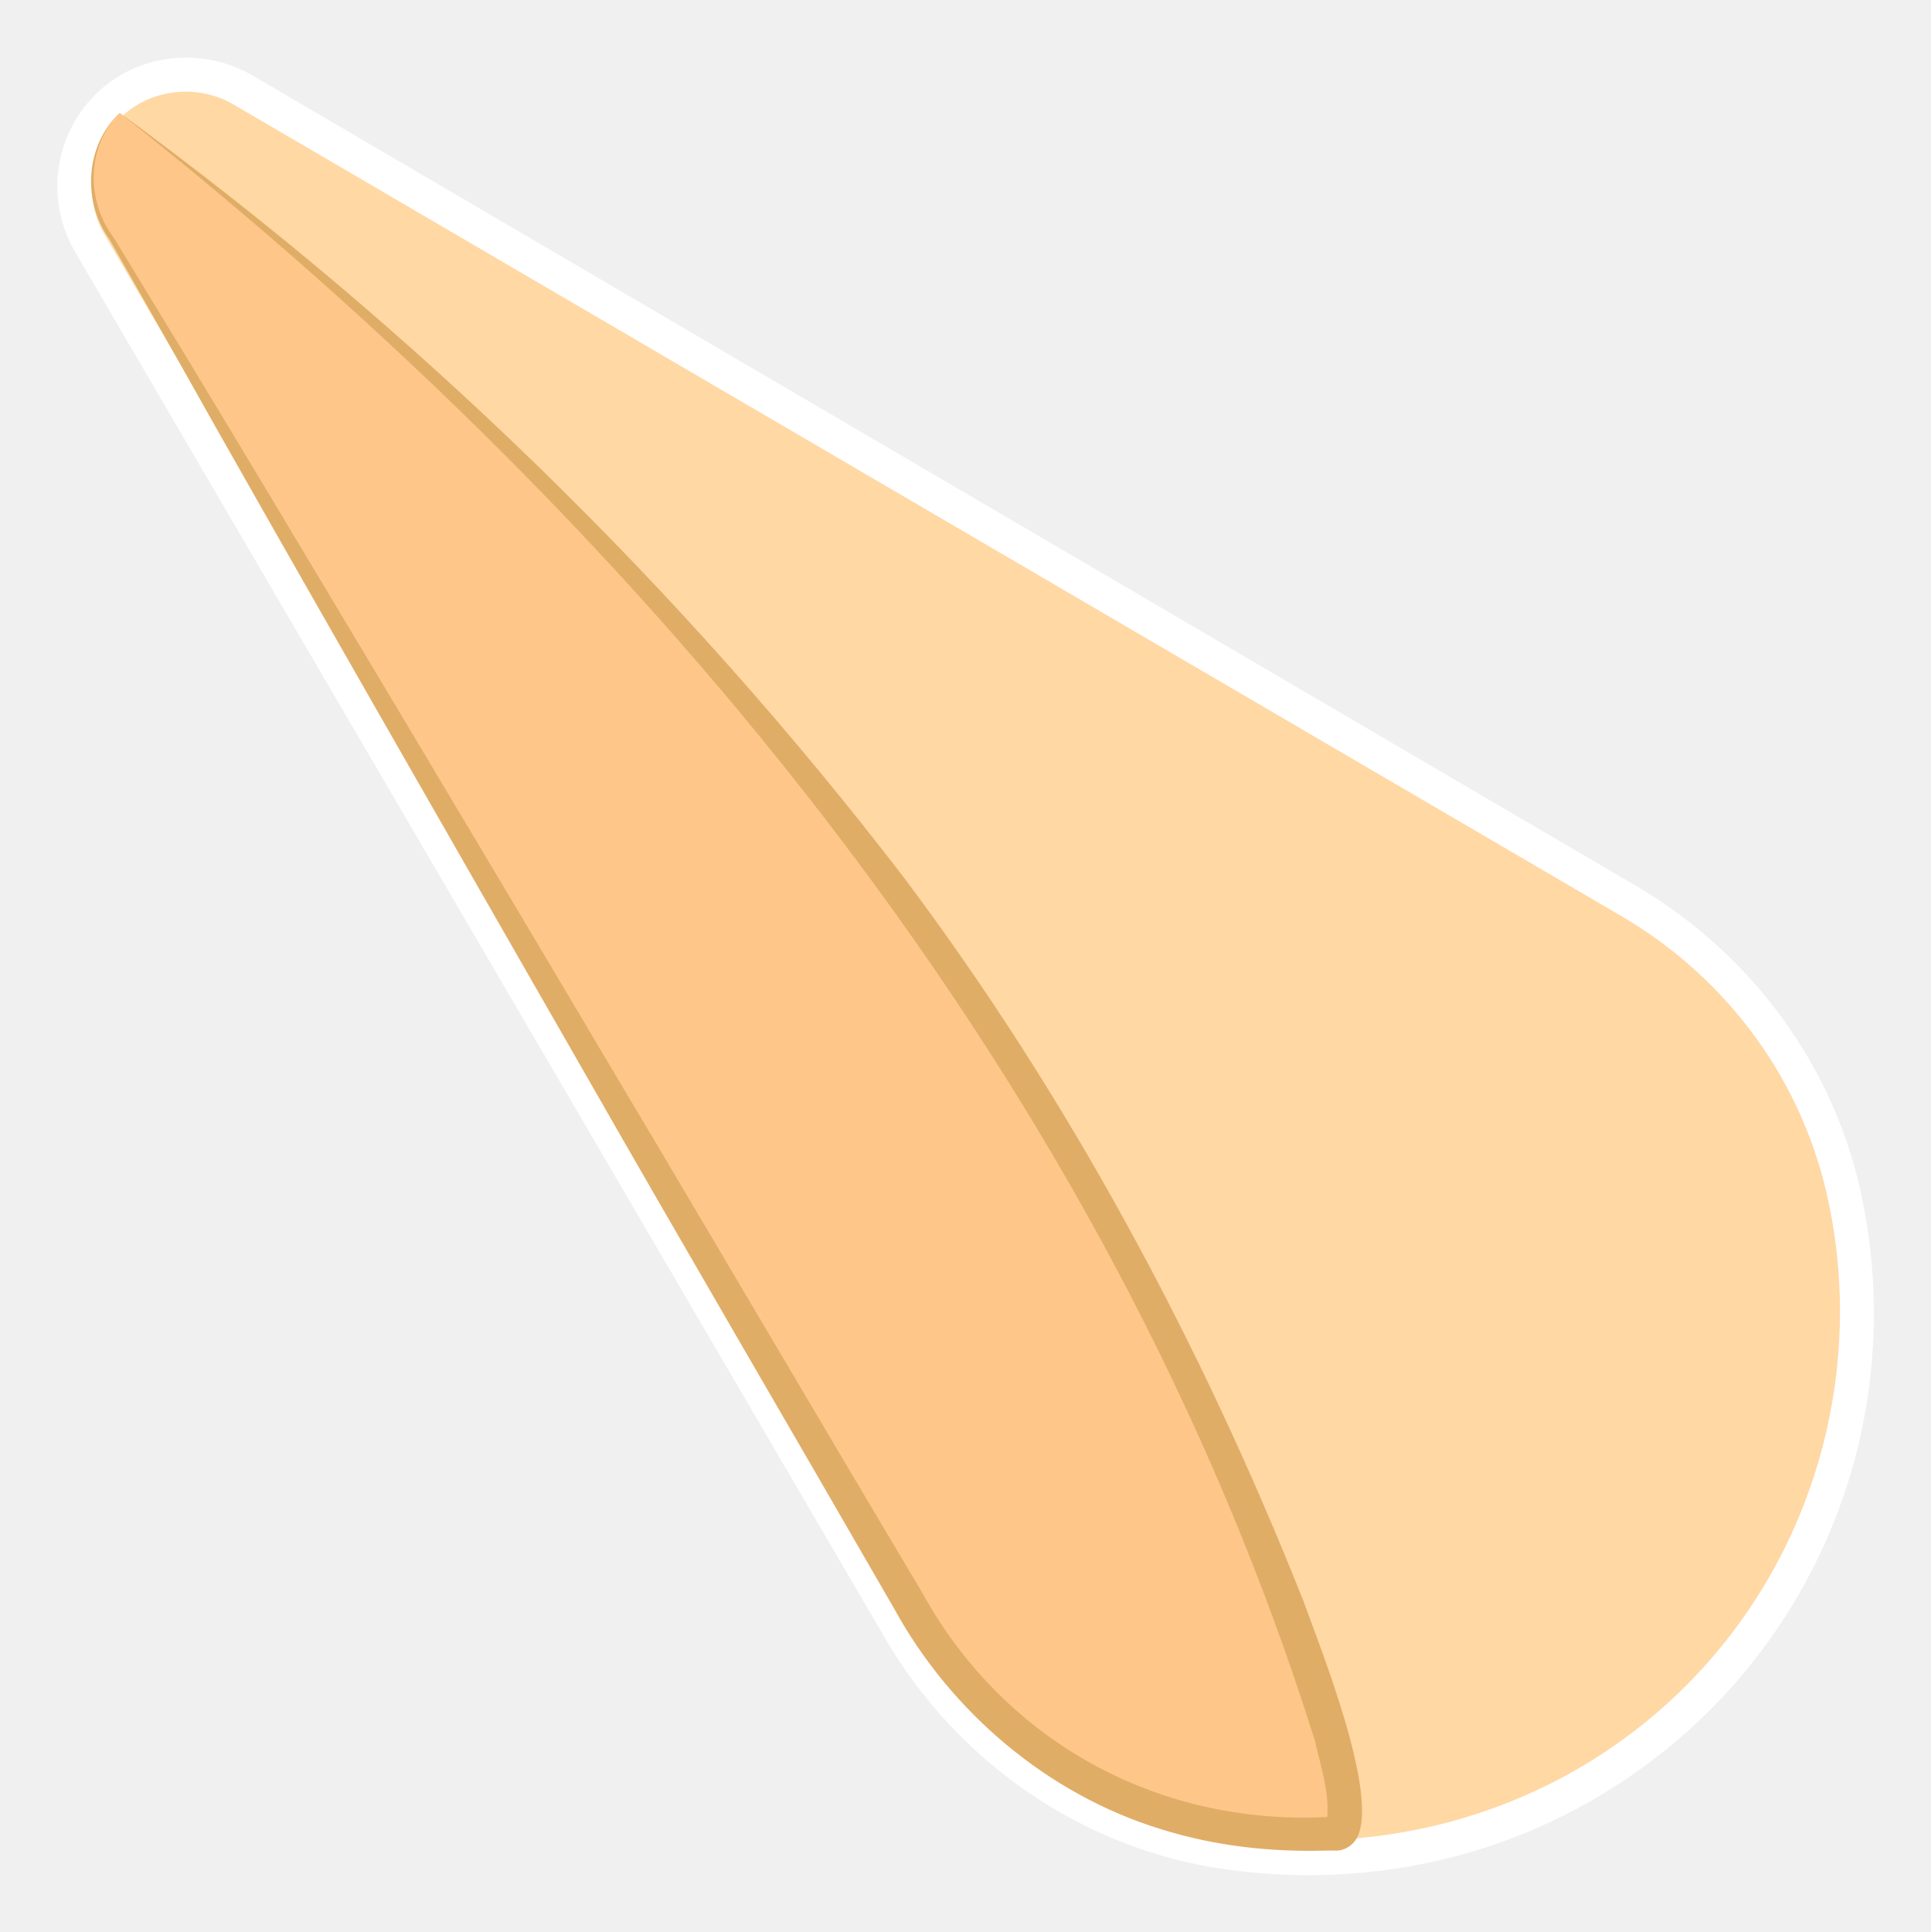
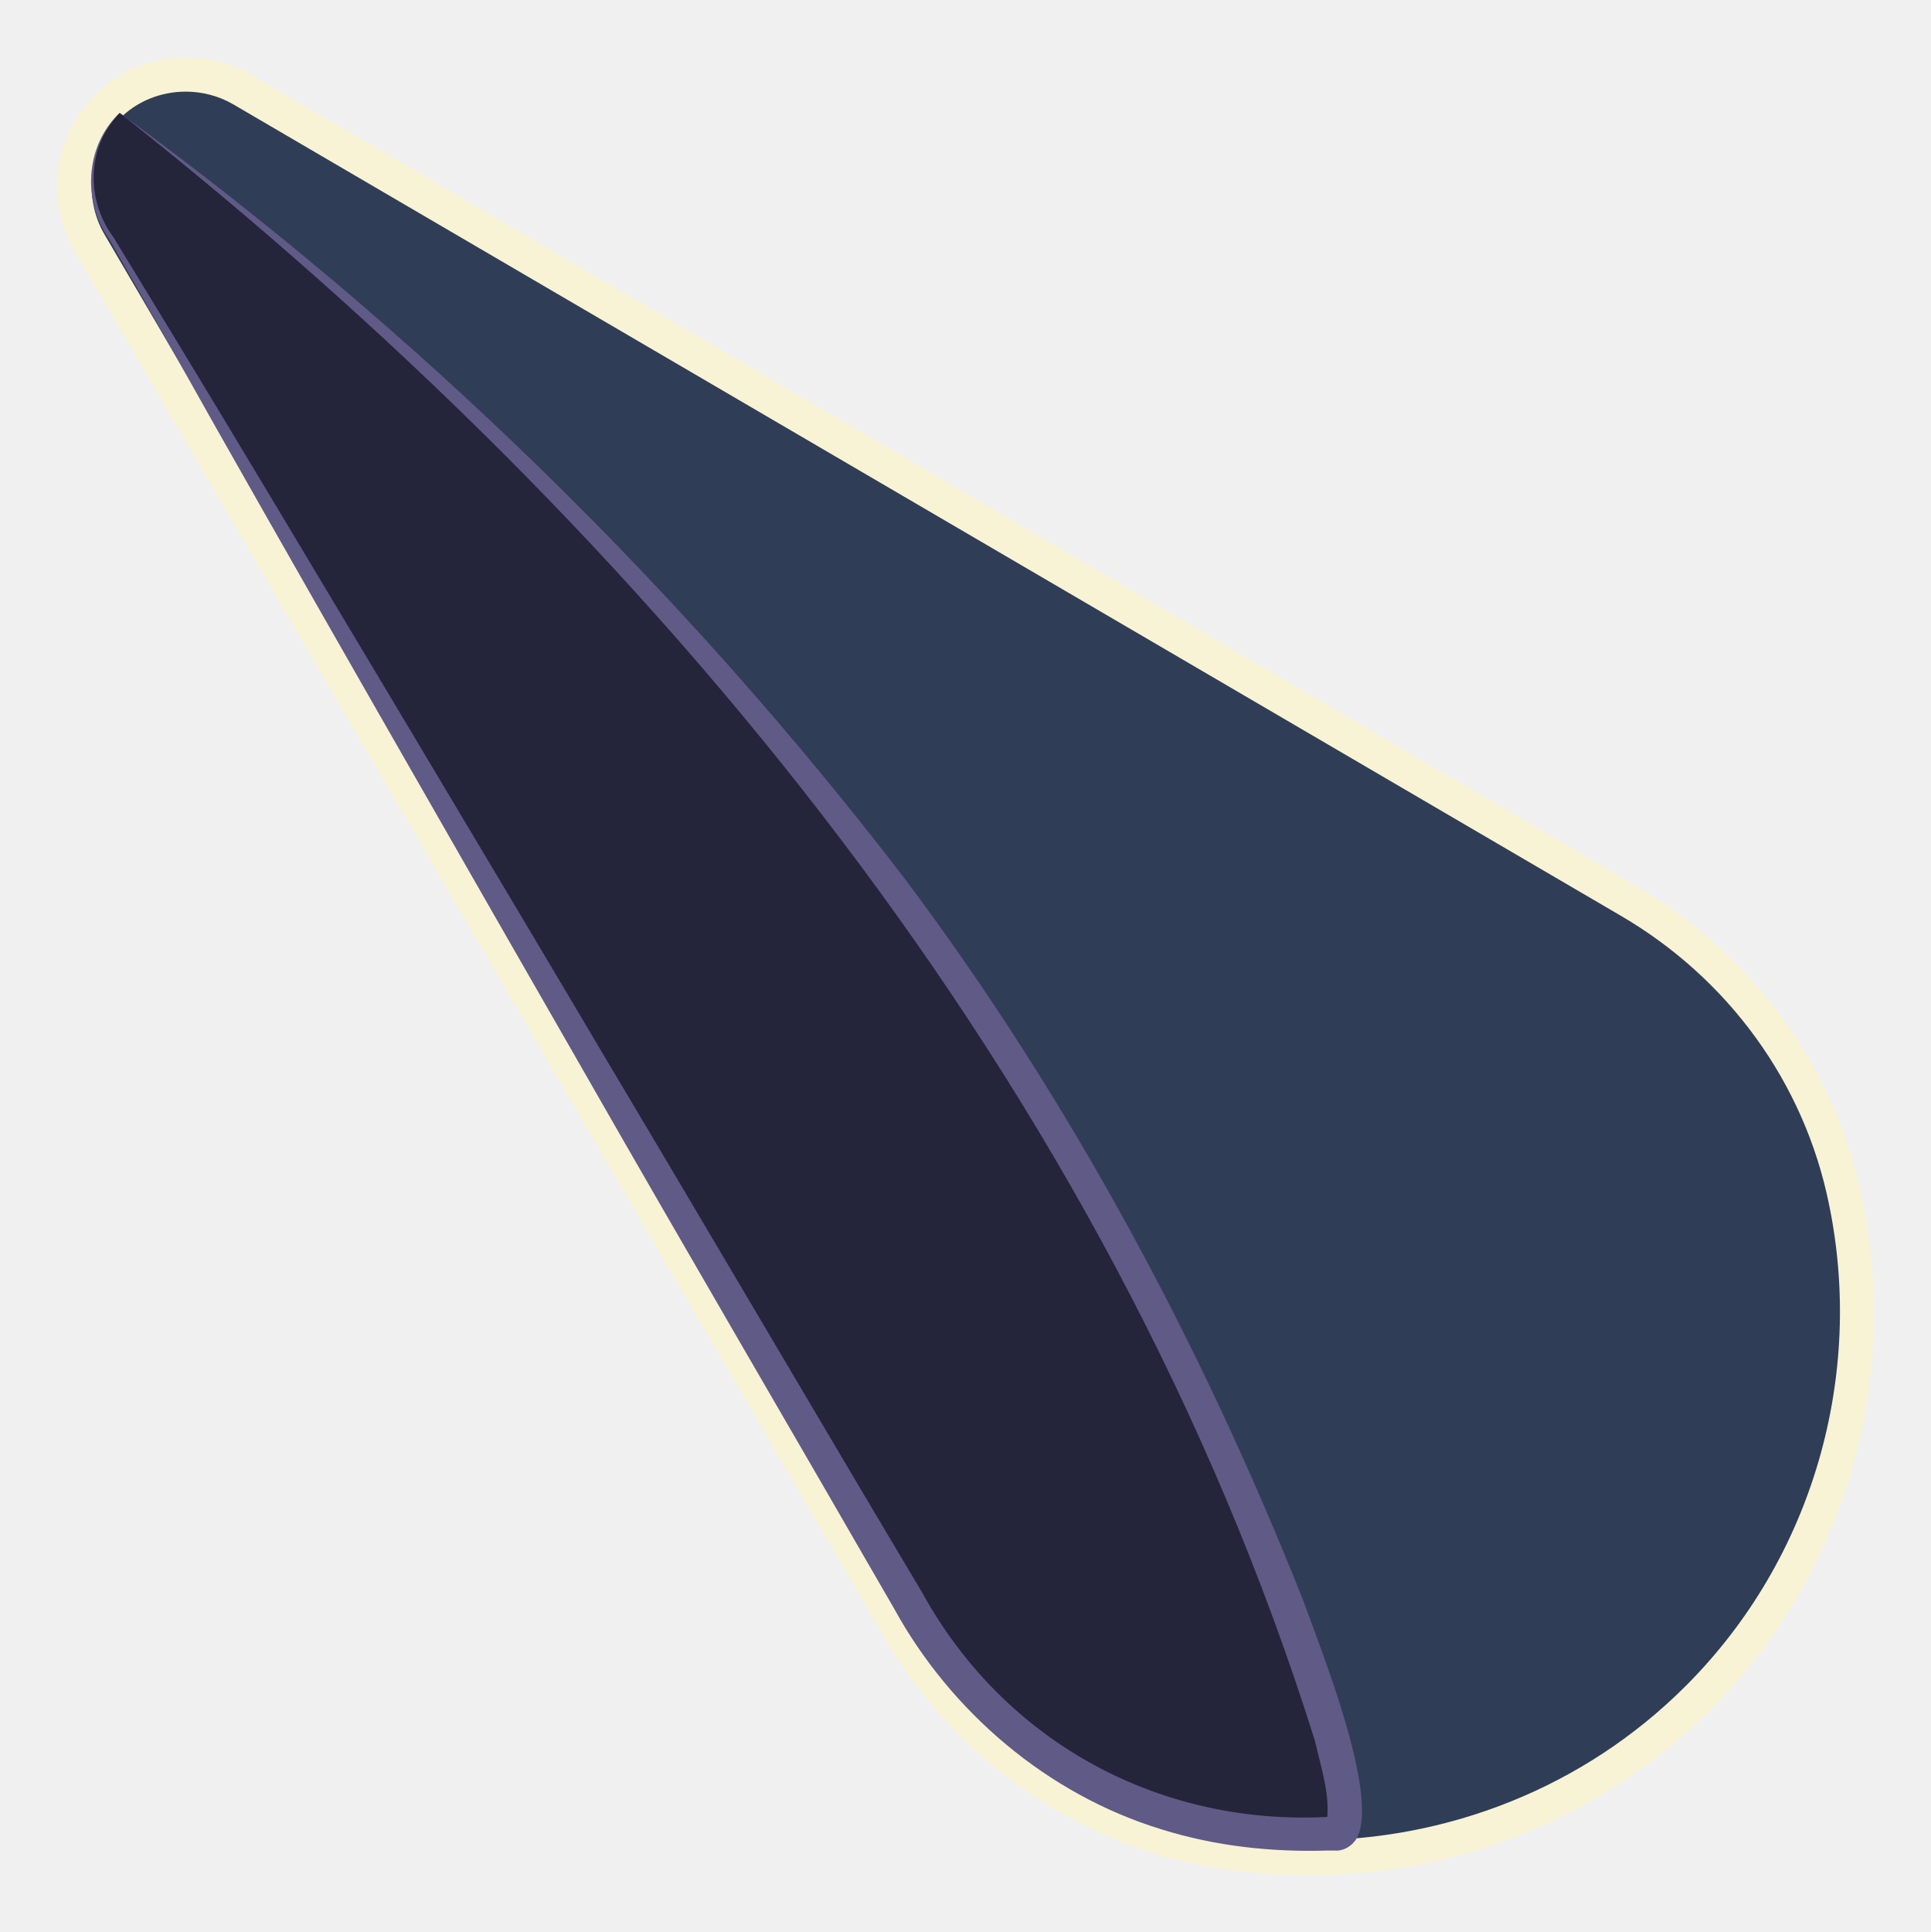
<svg xmlns="http://www.w3.org/2000/svg" version="1.1" id="Layer_1" x="0px" y="0px" viewBox="0 0 227.6 227.7" style="enable-background:new 0 0 227.6 227.7;" xml:space="preserve">
  <style type="text/css">
- 	.st0{fill:#FFD8A4;}
- 	.st1{fill:#FFFFFF;}
- 	.st2{fill:#FFC68A;}
- 	.st3{fill:#E0AD67;}
+ 	.st0{fill:#303D57;}
+ 	.st1{fill:#F8F3D4;}
+ 	.st2{fill:#24243B;}
+ 	.st3{fill:#5F5A86;}
</style>
  <g id="a">
</g>
  <g id="b">
</g>
  <g>
-     <path class="st0" d="M154.2,219c-4.1,0-8.3-0.4-12.4-1.2c-14.9-3-27.9-12.3-35.7-25.7L10.6,28.6c-3-5.1-2.1-11.6,2-15.9   c2.5-2.5,5.8-3.9,9.4-3.9c2.3,0,4.6,0.6,6.6,1.8L192,106.2c13.3,7.8,22.6,20.7,25.6,35.5c4.4,21.3-2.2,43.2-17.5,58.5   C187.9,212.3,171.6,219,154.2,219C154.2,219,154.2,219,154.2,219z" />
+     <path class="st0" d="M154.2,219c-4.1,0-8.3-0.4-12.4-1.2c-14.9-3-27.9-12.3-35.7-25.7L10.6,28.6c-3-5.1-2.1-11.6,2-15.9   c2.5-2.5,5.8-3.9,9.4-3.9c2.3,0,4.6,0.6,6.6,1.8L192,106.2c13.3,7.8,22.6,20.7,25.6,35.5c4.4,21.3-2.2,43.2-17.5,58.5   C187.9,212.3,171.6,219,154.2,219L154.2,219z" />
    <path class="st1" d="M21.9,10.8c1.9,0,3.9,0.5,5.6,1.5L191,107.9c12.7,7.4,21.7,19.7,24.6,34.1c4.1,19.9-1.7,41.5-16.9,56.7   c-12.1,12.1-28.2,18.2-44.4,18.2c-4,0-8-0.4-12-1.1c-14.4-2.9-26.9-12-34.3-24.7L12.3,27.6c-2.5-4.3-1.8-9.9,1.7-13.5   C16.1,11.9,19,10.8,21.9,10.8 M21.9,6.8c-4.1,0-8,1.6-10.8,4.5c-4.8,4.9-5.7,12.4-2.3,18.3l95.6,163.6c8.1,13.8,21.6,23.5,37,26.6   c4.2,0.8,8.5,1.2,12.8,1.2c18,0,34.7-6.9,47.3-19.4c15.8-15.8,22.5-38.3,18-60.3c-3.1-15.3-12.8-28.7-26.5-36.8L29.6,8.8   C27.3,7.5,24.6,6.8,21.9,6.8L21.9,6.8z" />
  </g>
  <g>
    <path class="st2" d="M14.1,13.3c-3.5,3.6-4.3,9.1-1.7,13.5L108,190.3c7.4,12.7,19.9,21.8,34.3,24.7c5,1,10.1,1.4,15,1.1   c6.9-0.4-17.2-64.7-51.1-110.5C66.1,51,14.1,13.3,14.1,13.3L14.1,13.3z" />
-     <path class="st3" d="M14.1,13.3c-3.9,4-4,10.3-0.7,14.7c0,0,8.4,13.8,8.4,13.8c10.5,17.3,39.1,65.2,49.8,83.3   c12.4,20.8,24.7,41.8,37.1,62.6c9.8,17.8,28.3,27.7,48.5,26.4c0.1,0,0.1,0,0,0c-0.3,0-0.7,0.3-0.8,0.5c0.4-3.1-0.7-6.3-1.4-9.4   C130.7,127.7,77.1,63.1,14.1,13.3L14.1,13.3z M14.1,13.3c34.9,25.5,66.2,55.9,92.5,90.2c19.5,26,35,54.9,47,85.1   c2.1,5.8,8.9,22.7,6.4,27.9c-0.5,1-1.6,1.7-2.7,1.6c0,0-0.3,0-0.3,0s-0.5,0-0.5,0c-6.6,0.2-13.2-0.5-19.6-2.5   c-13.4-4.1-24.8-13.8-31.5-26c-12.1-21-24.4-42-36.4-63c-10.5-18.3-38.1-66.4-48.1-84.3c0,0-8-14.1-8-14.1   C9.7,23.8,10,17.2,14.1,13.3L14.1,13.3z" />
+     <path class="st3" d="M14.1,13.3c-3.9,4-4,10.3-0.7,14.7l8.4,13.8c10.5,17.3,39.1,65.2,49.8,83.3c12.4,20.8,24.7,41.8,37.1,62.6   c9.8,17.8,28.3,27.7,48.5,26.4c0.1,0,0.1,0,0,0c-0.3,0-0.7,0.3-0.8,0.5c0.4-3.1-0.7-6.3-1.4-9.4C130.7,127.7,77.1,63.1,14.1,13.3   L14.1,13.3z M14.1,13.3c34.9,25.5,66.2,55.9,92.5,90.2c19.5,26,35,54.9,47,85.1c2.1,5.8,8.9,22.7,6.4,27.9c-0.5,1-1.6,1.7-2.7,1.6   H157h-0.5c-6.6,0.2-13.2-0.5-19.6-2.5c-13.4-4.1-24.8-13.8-31.5-26c-12.1-21-24.4-42-36.4-63c-10.5-18.3-38.1-66.4-48.1-84.3   l-8-14.1C9.7,23.8,10,17.2,14.1,13.3L14.1,13.3z" />
  </g>
</svg>
